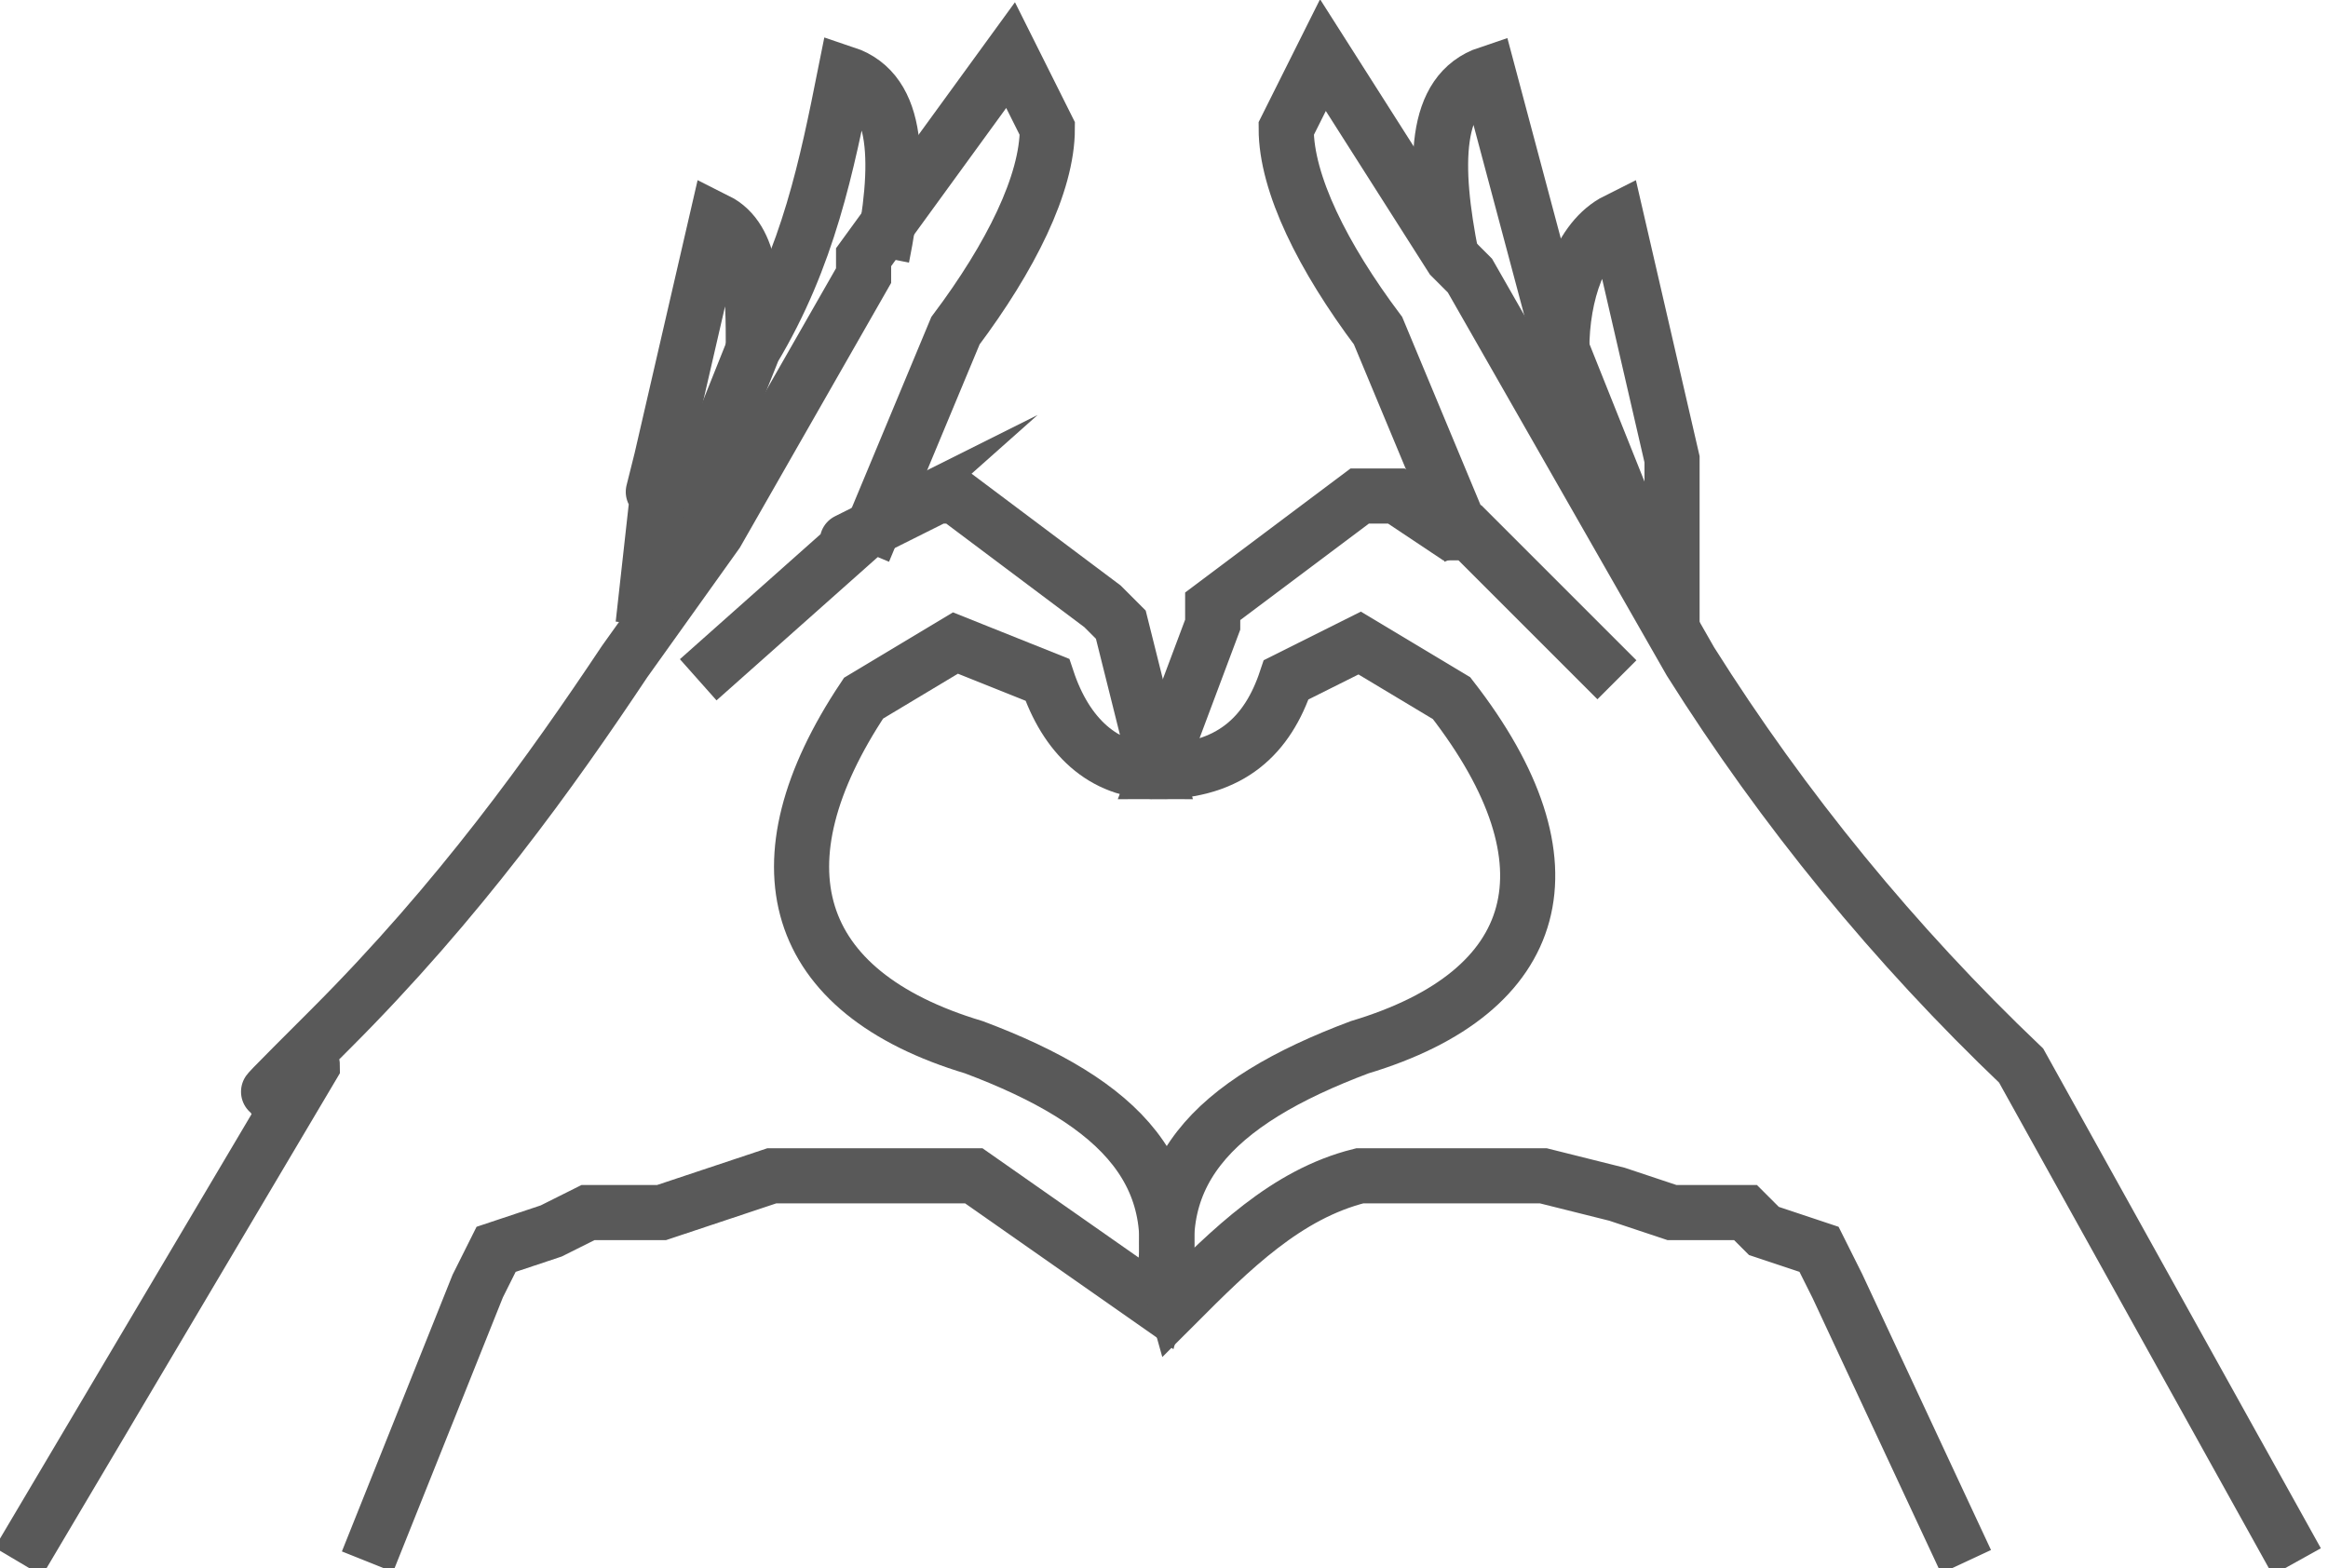
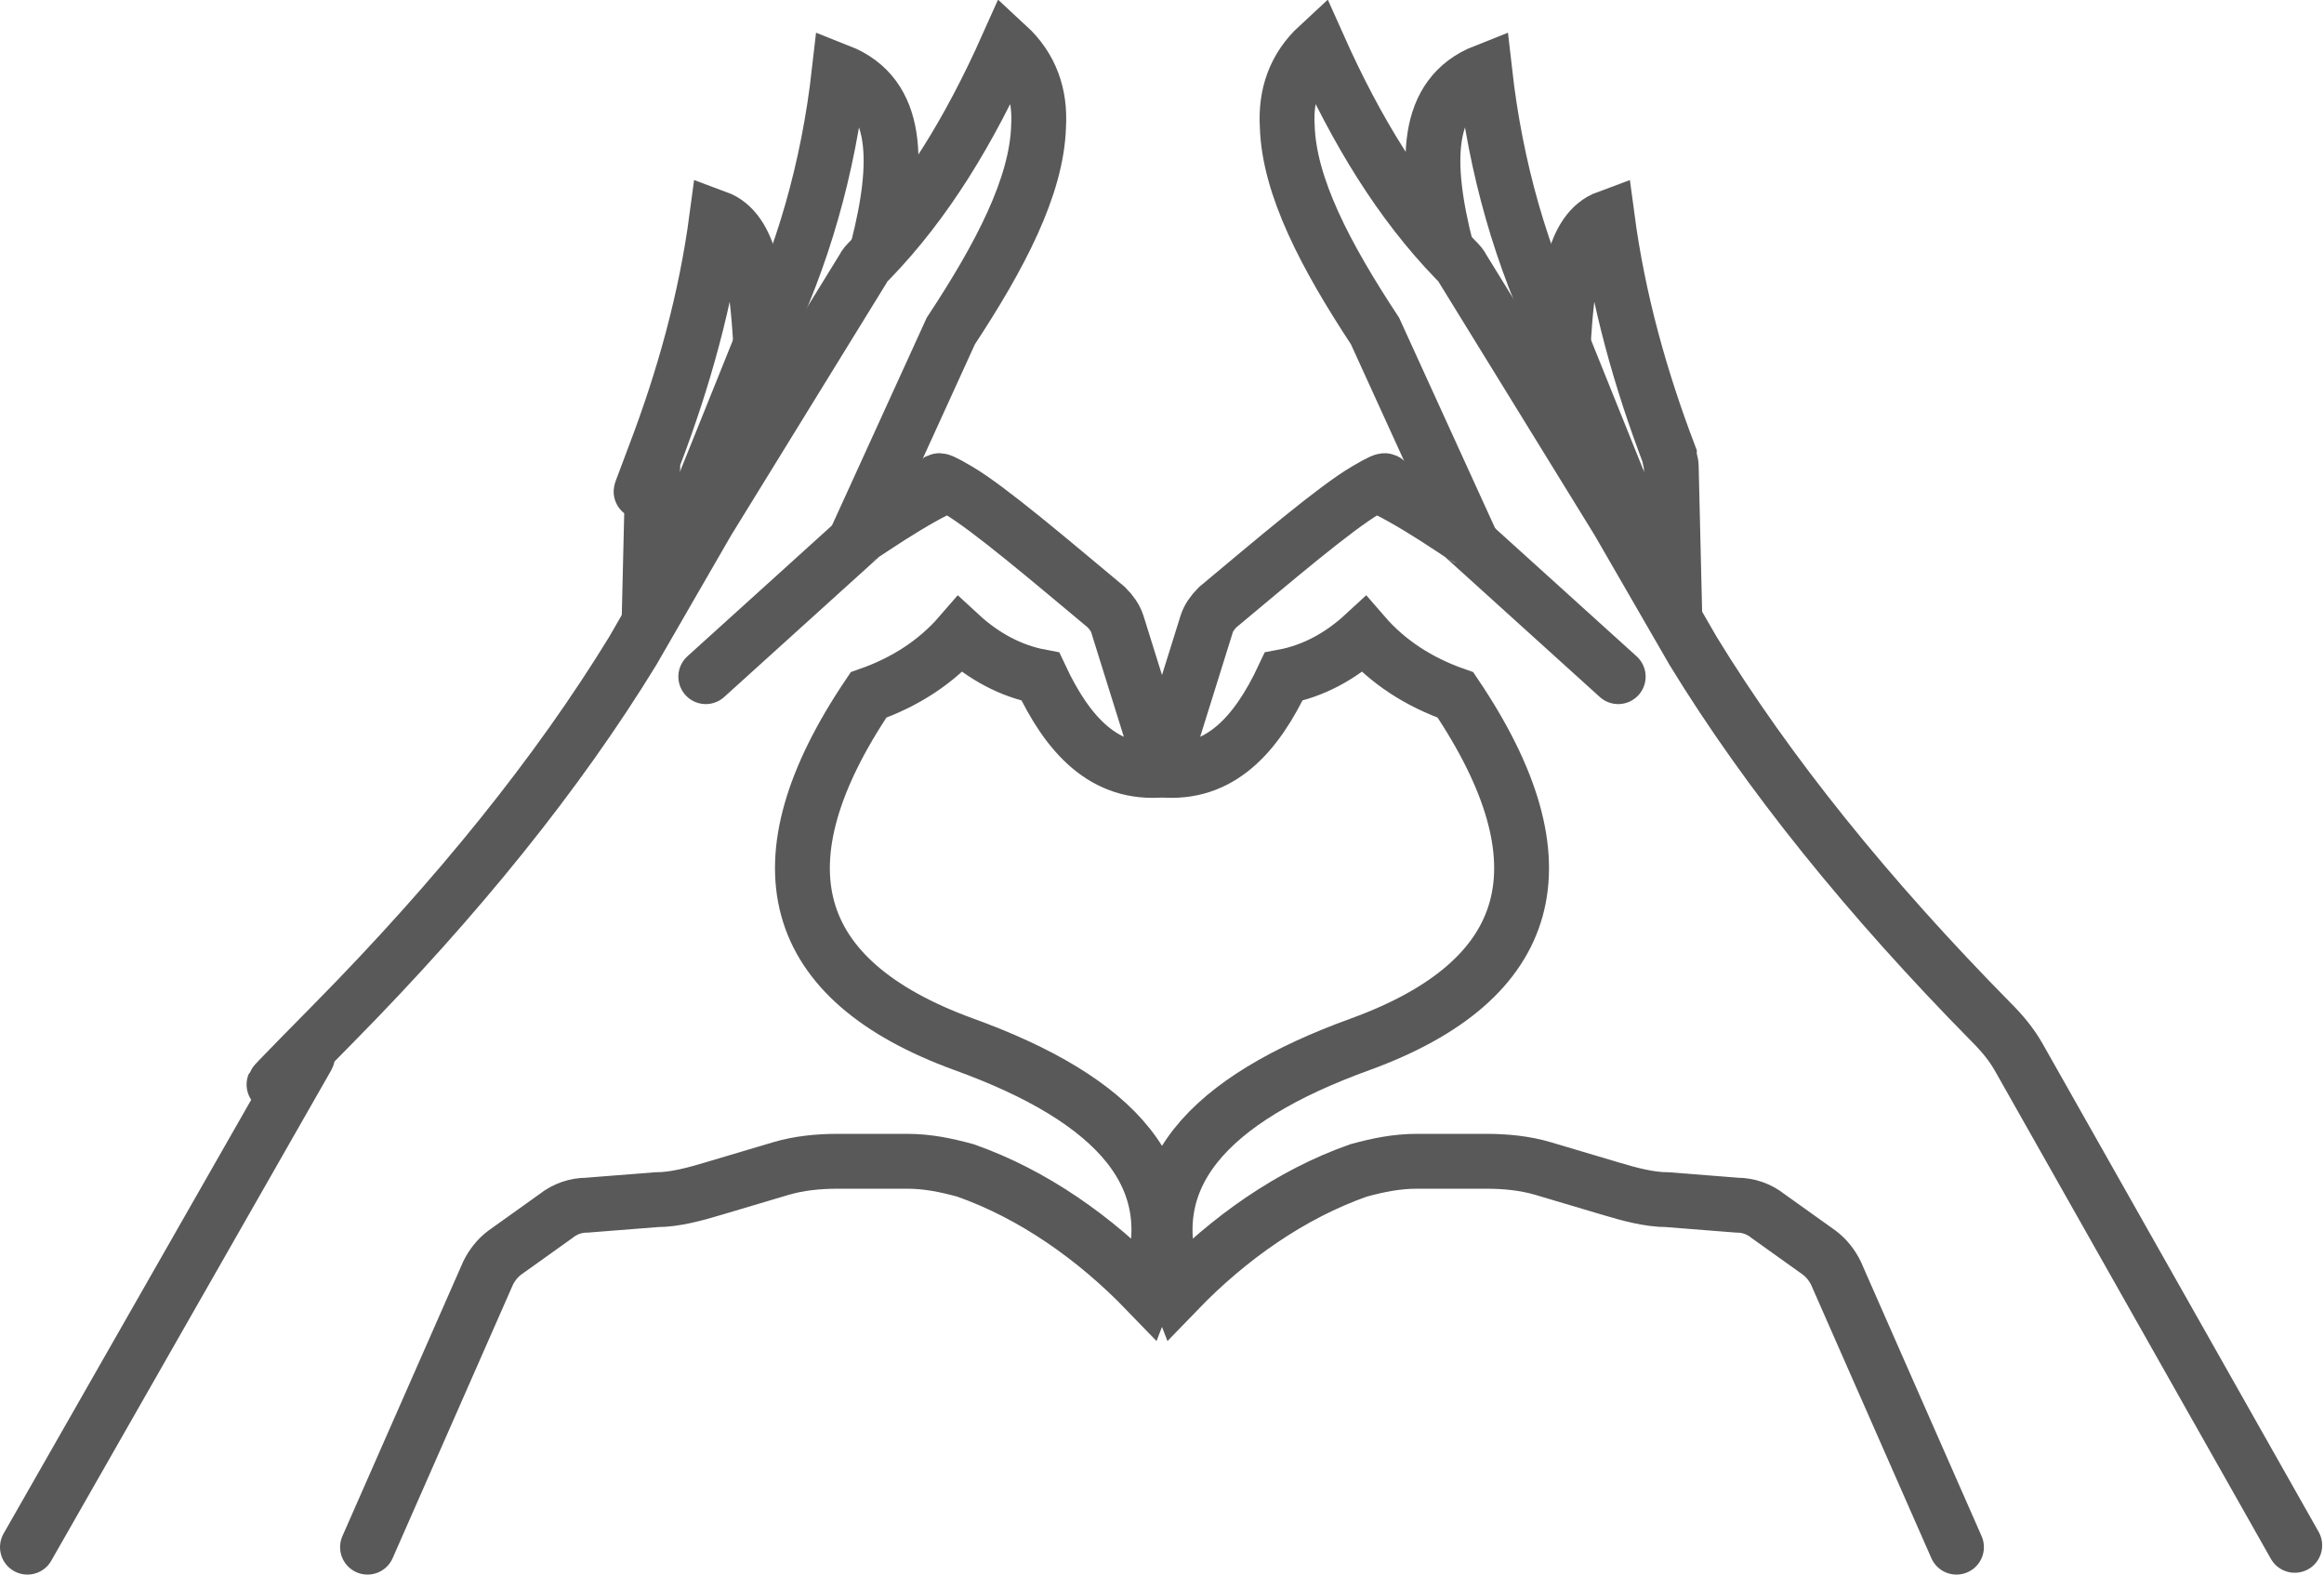
- <svg xmlns="http://www.w3.org/2000/svg" id="b" viewBox="0 0 126.7 85.3">
+ <svg xmlns="http://www.w3.org/2000/svg" id="b" viewBox="0 0 127.1 86.1">
  <defs>
-     <style>
-       .d{fill:none;stroke:#595959;stroke-miterlimit:10;stroke-width:3px}
-     </style>
+     <style>.d,.e{fill:none;stroke:#595959;stroke-miterlimit:10;stroke-width:3px;}.e{stroke-linecap:round;}</style>
  </defs>
  <g id="c">
-     <path class="d" d="m20 85 6-15 1-2 3-1 2-1h4l3-1 3-1h11l10 7c2-7-2-11-10-14-10-3-12-10-6-19l5-3 5 2c1 3 3 5 6 5l-2-8-1-1-8-6h-1l-4 2c-2 1 0 0 0 0l-9 8" />
-     <path class="d" d="m47 30 5-12c3-4 5-8 5-11l-2-4-8 11v1l-8 14-5 7c-4 6-9 13-16 20s-1 1-1 2L1 85" />
-     <path class="d" d="M48 14c1-5 1-9-2-10-1 5-2 10-5 15l-6 15" />
-     <path class="d" d="M41 19c0-3 0-6-2-7l-3 13c-1 4 0 0 0 0l-1 9m72 51-7-15-1-2-3-1-1-1h-4l-3-1-4-1H74c-4 1-7 4-10 7-2-7 2-11 10-14 10-3 12-10 5-19l-5-3-4 2c-1 3-3 5-7 5l3-8v-1l8-6h2l3 2h1l8 8" />
-     <path class="d" d="m80 30-5-12c-3-4-5-8-5-11l2-4 7 11 1 1 8 14 4 7a115 115 0 0 0 18 22l15 27" />
-     <path class="d" d="M79 14c-1-5-1-9 2-10l4 15 6 15" />
-     <path class="d" d="M85 19c0-3 1-6 3-7l3 13v9" />
+     <path class="e" d="m20.1,84.6l6.6-15c.2-.4.5-.8.9-1.1l2.8-2c.5-.4,1.1-.6,1.7-.6l3.8-.3c1,0,2.1-.3,3.1-.6l3.7-1.1c1-.3,2.1-.4,3.1-.4h3.8c1.1,0,2.1.2,3.2.5,3.7,1.3,7.1,3.7,9.9,6.6,2.4-6.2-1.7-10.5-10-13.5-9.6-3.5-11.4-9.9-5.2-19.1,2-.7,3.7-1.8,5-3.3,1.3,1.2,2.8,2,4.4,2.3,1.5,3.2,3.5,5.4,6.7,5.1l-2.5-8c-.1-.3-.3-.6-.6-.9-3-2.5-6.4-5.4-8.1-6.4s-.8-.3-1.2,0c-1,.5-2.3,1.3-3.5,2.1s-.5.3-.7.5l-8.4,7.6" />
+     <path class="e" d="m46.8,29.5l5.2-11.4c2.7-4.1,4.7-7.9,4.8-11.2.1-1.7-.4-3.2-1.7-4.4-2.1,4.7-4.5,8.6-7.5,11.7-.2.2-.3.3-.4.5l-8.5,13.8-4.1,7.1c-4.1,6.7-9.6,13.5-16.3,20.3s-1.1,1.2-1.5,1.9L1.5,84.6" />
+     <path class="d" d="m48,13.6c1.2-4.7,1.2-8.4-2.1-9.7-.6,5.3-2,10.2-4.2,14.7l-6,14.9" />
+     <path class="d" d="m41.6,18.7c-.2-3.1-.5-6.1-2.4-6.8-.6,4.5-1.8,8.8-3.4,13s-.1.4-.1.6l-.2,8.4" />
+     <path class="e" d="m107,84.6l-6.6-15c-.2-.4-.5-.8-.9-1.1l-2.8-2c-.5-.4-1.1-.6-1.7-.6l-3.8-.3c-1,0-2.1-.3-3.1-.6l-3.7-1.1c-1-.3-2.1-.4-3.1-.4h-3.8c-1.1,0-2.1.2-3.2.5-3.7,1.3-7.1,3.7-9.9,6.6-2.4-6.2,1.7-10.5,10-13.5,9.6-3.5,11.4-9.9,5.2-19.1-2-.7-3.7-1.8-5-3.3-1.3,1.2-2.8,2-4.4,2.3-1.5,3.2-3.5,5.4-6.7,5.1l2.5-8c.1-.3.3-.6.6-.9,3-2.5,6.4-5.4,8.1-6.4s.8-.3,1.2,0c1,.5,2.3,1.3,3.5,2.1s.5.3.7.5l8.4,7.6" />
+     <path class="e" d="m80.4,29.5l-5.2-11.4c-2.7-4.1-4.7-7.9-4.8-11.2-.1-1.7.4-3.2,1.7-4.4,2.1,4.7,4.5,8.6,7.5,11.7.2.2.3.3.4.5l8.5,13.8,4.1,7.1c4.1,6.7,9.6,13.5,16.3,20.3.6.6,1.1,1.2,1.5,1.9l15.1,26.7" />
+     <path class="d" d="m79.1,13.6c-1.2-4.7-1.2-8.4,2.1-9.7.6,5.3,2,10.2,4.2,14.7l6,14.9" />
+     <path class="d" d="m85.5,18.7c.2-3.1.5-6.1,2.4-6.8.6,4.5,1.8,8.8,3.4,13,0,.2.1.4.1.6l.2,8.4" />
  </g>
</svg>
